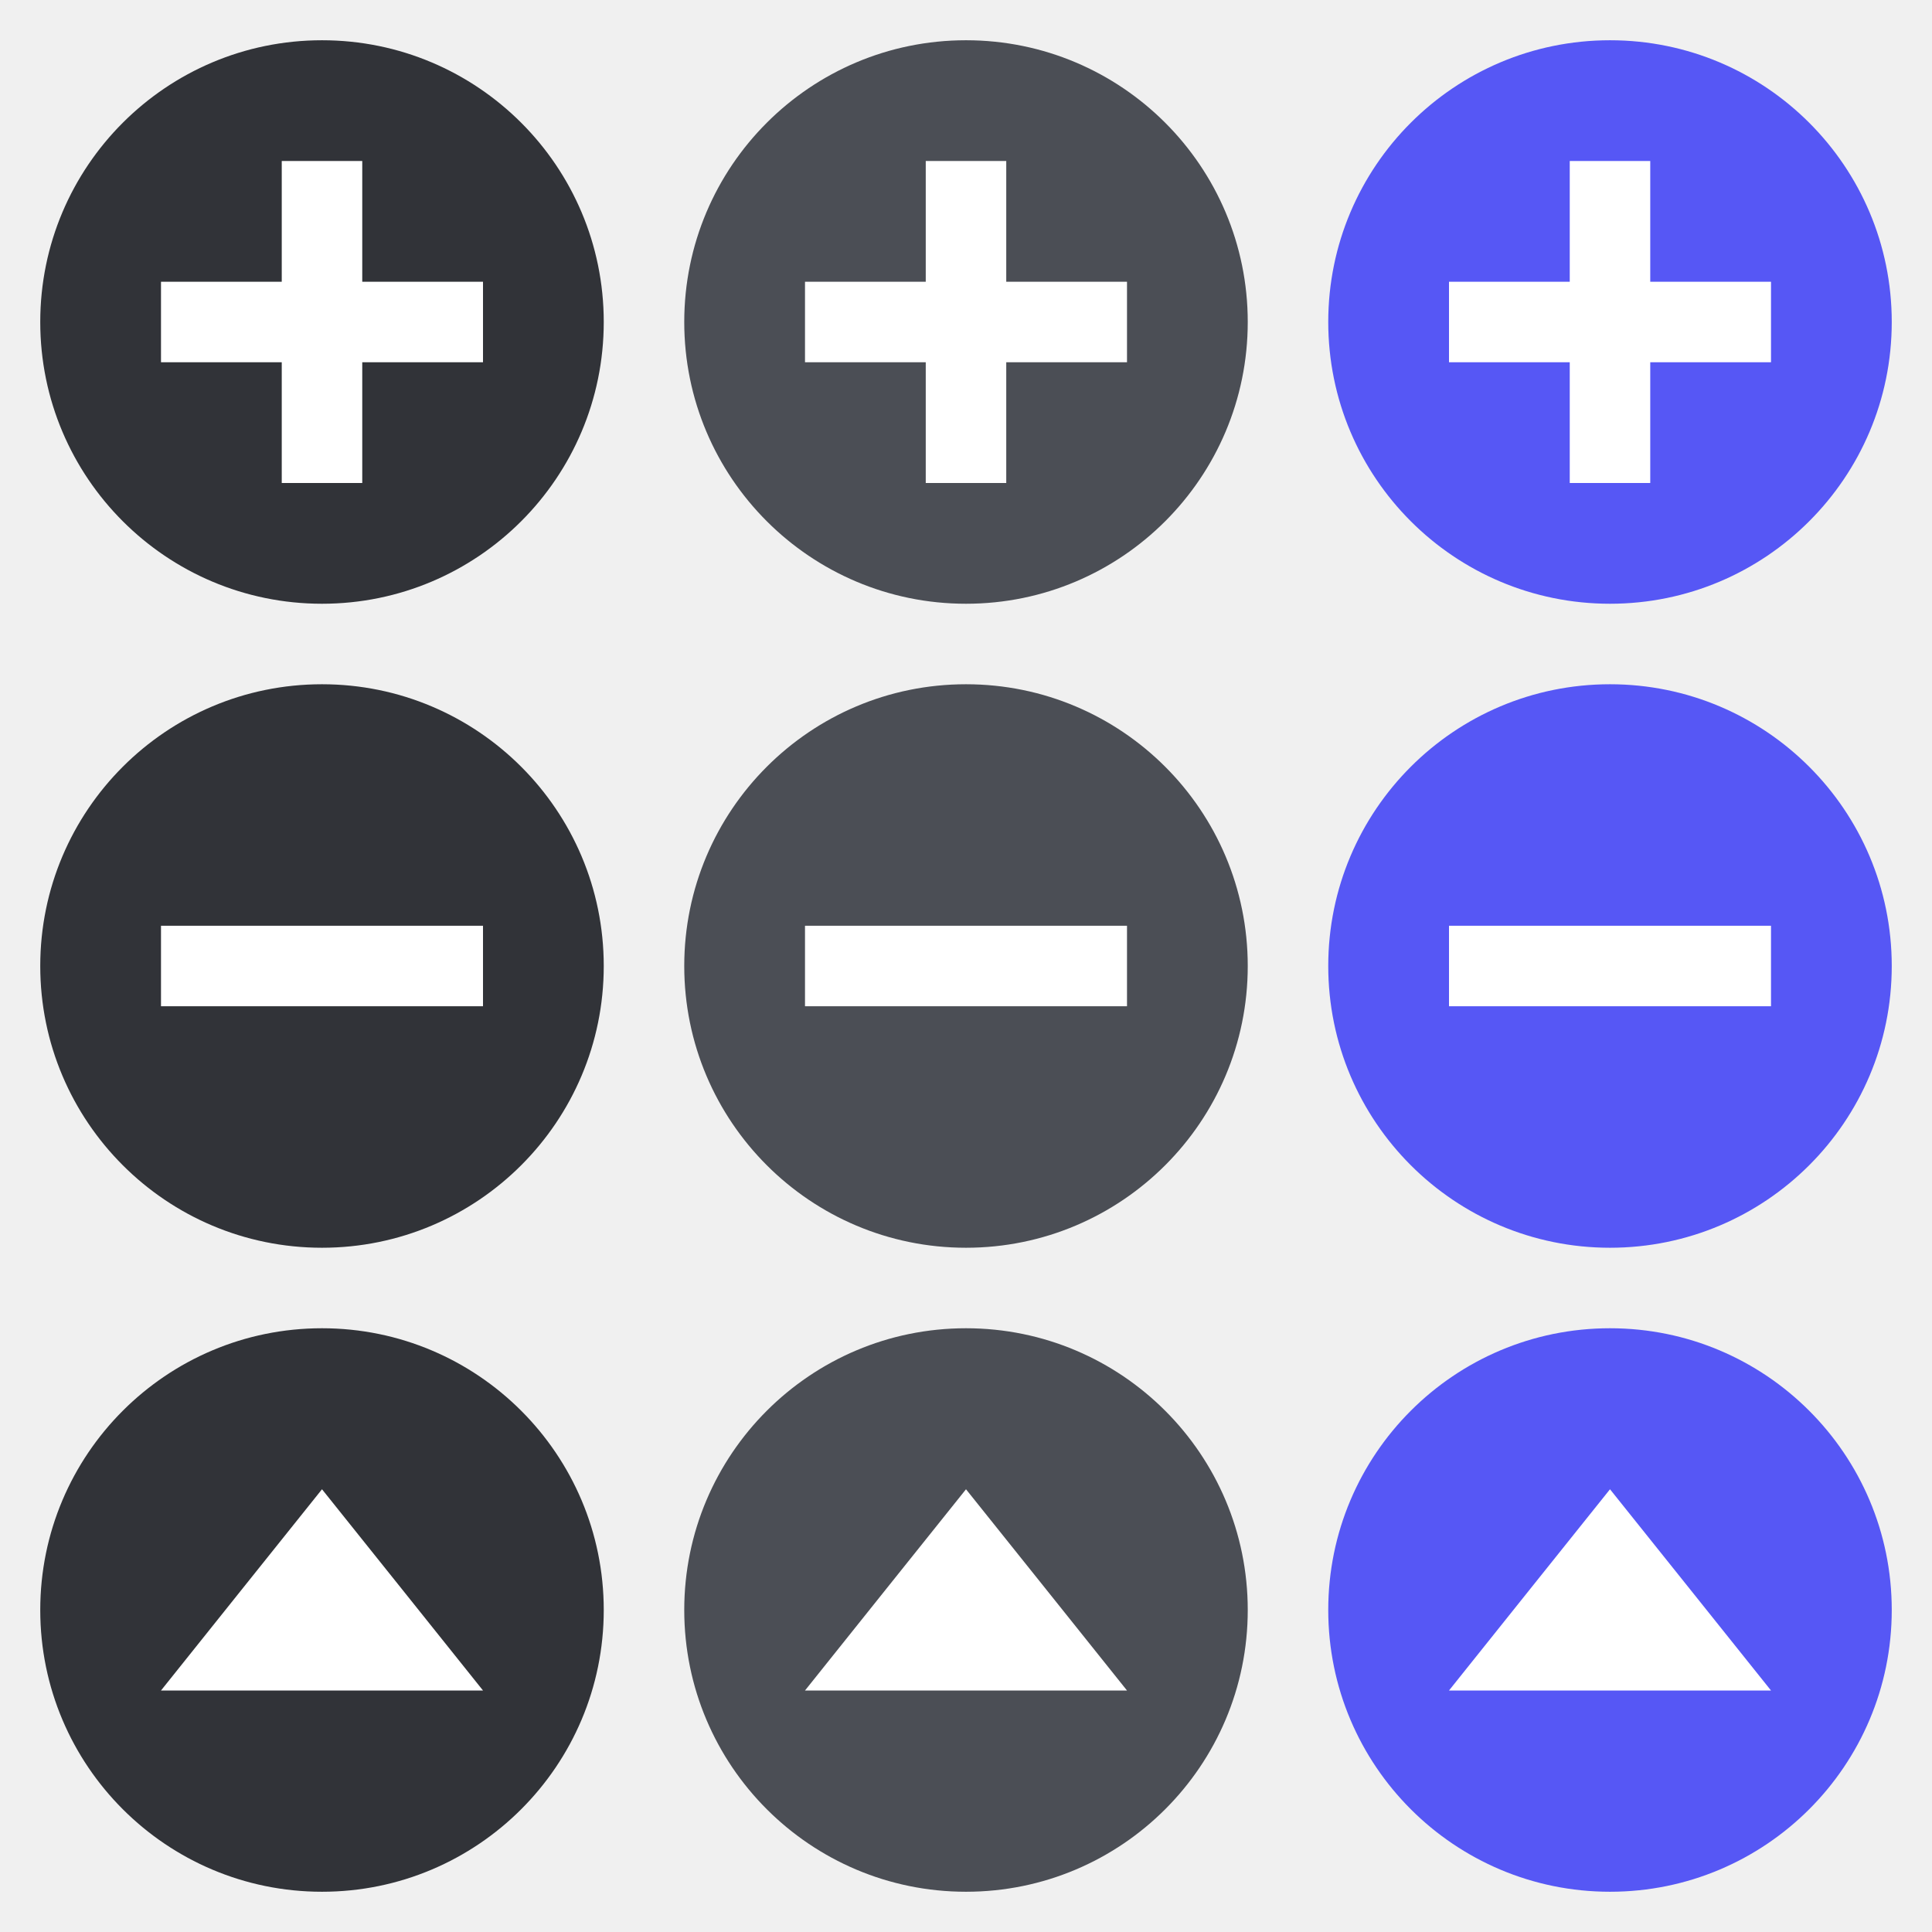
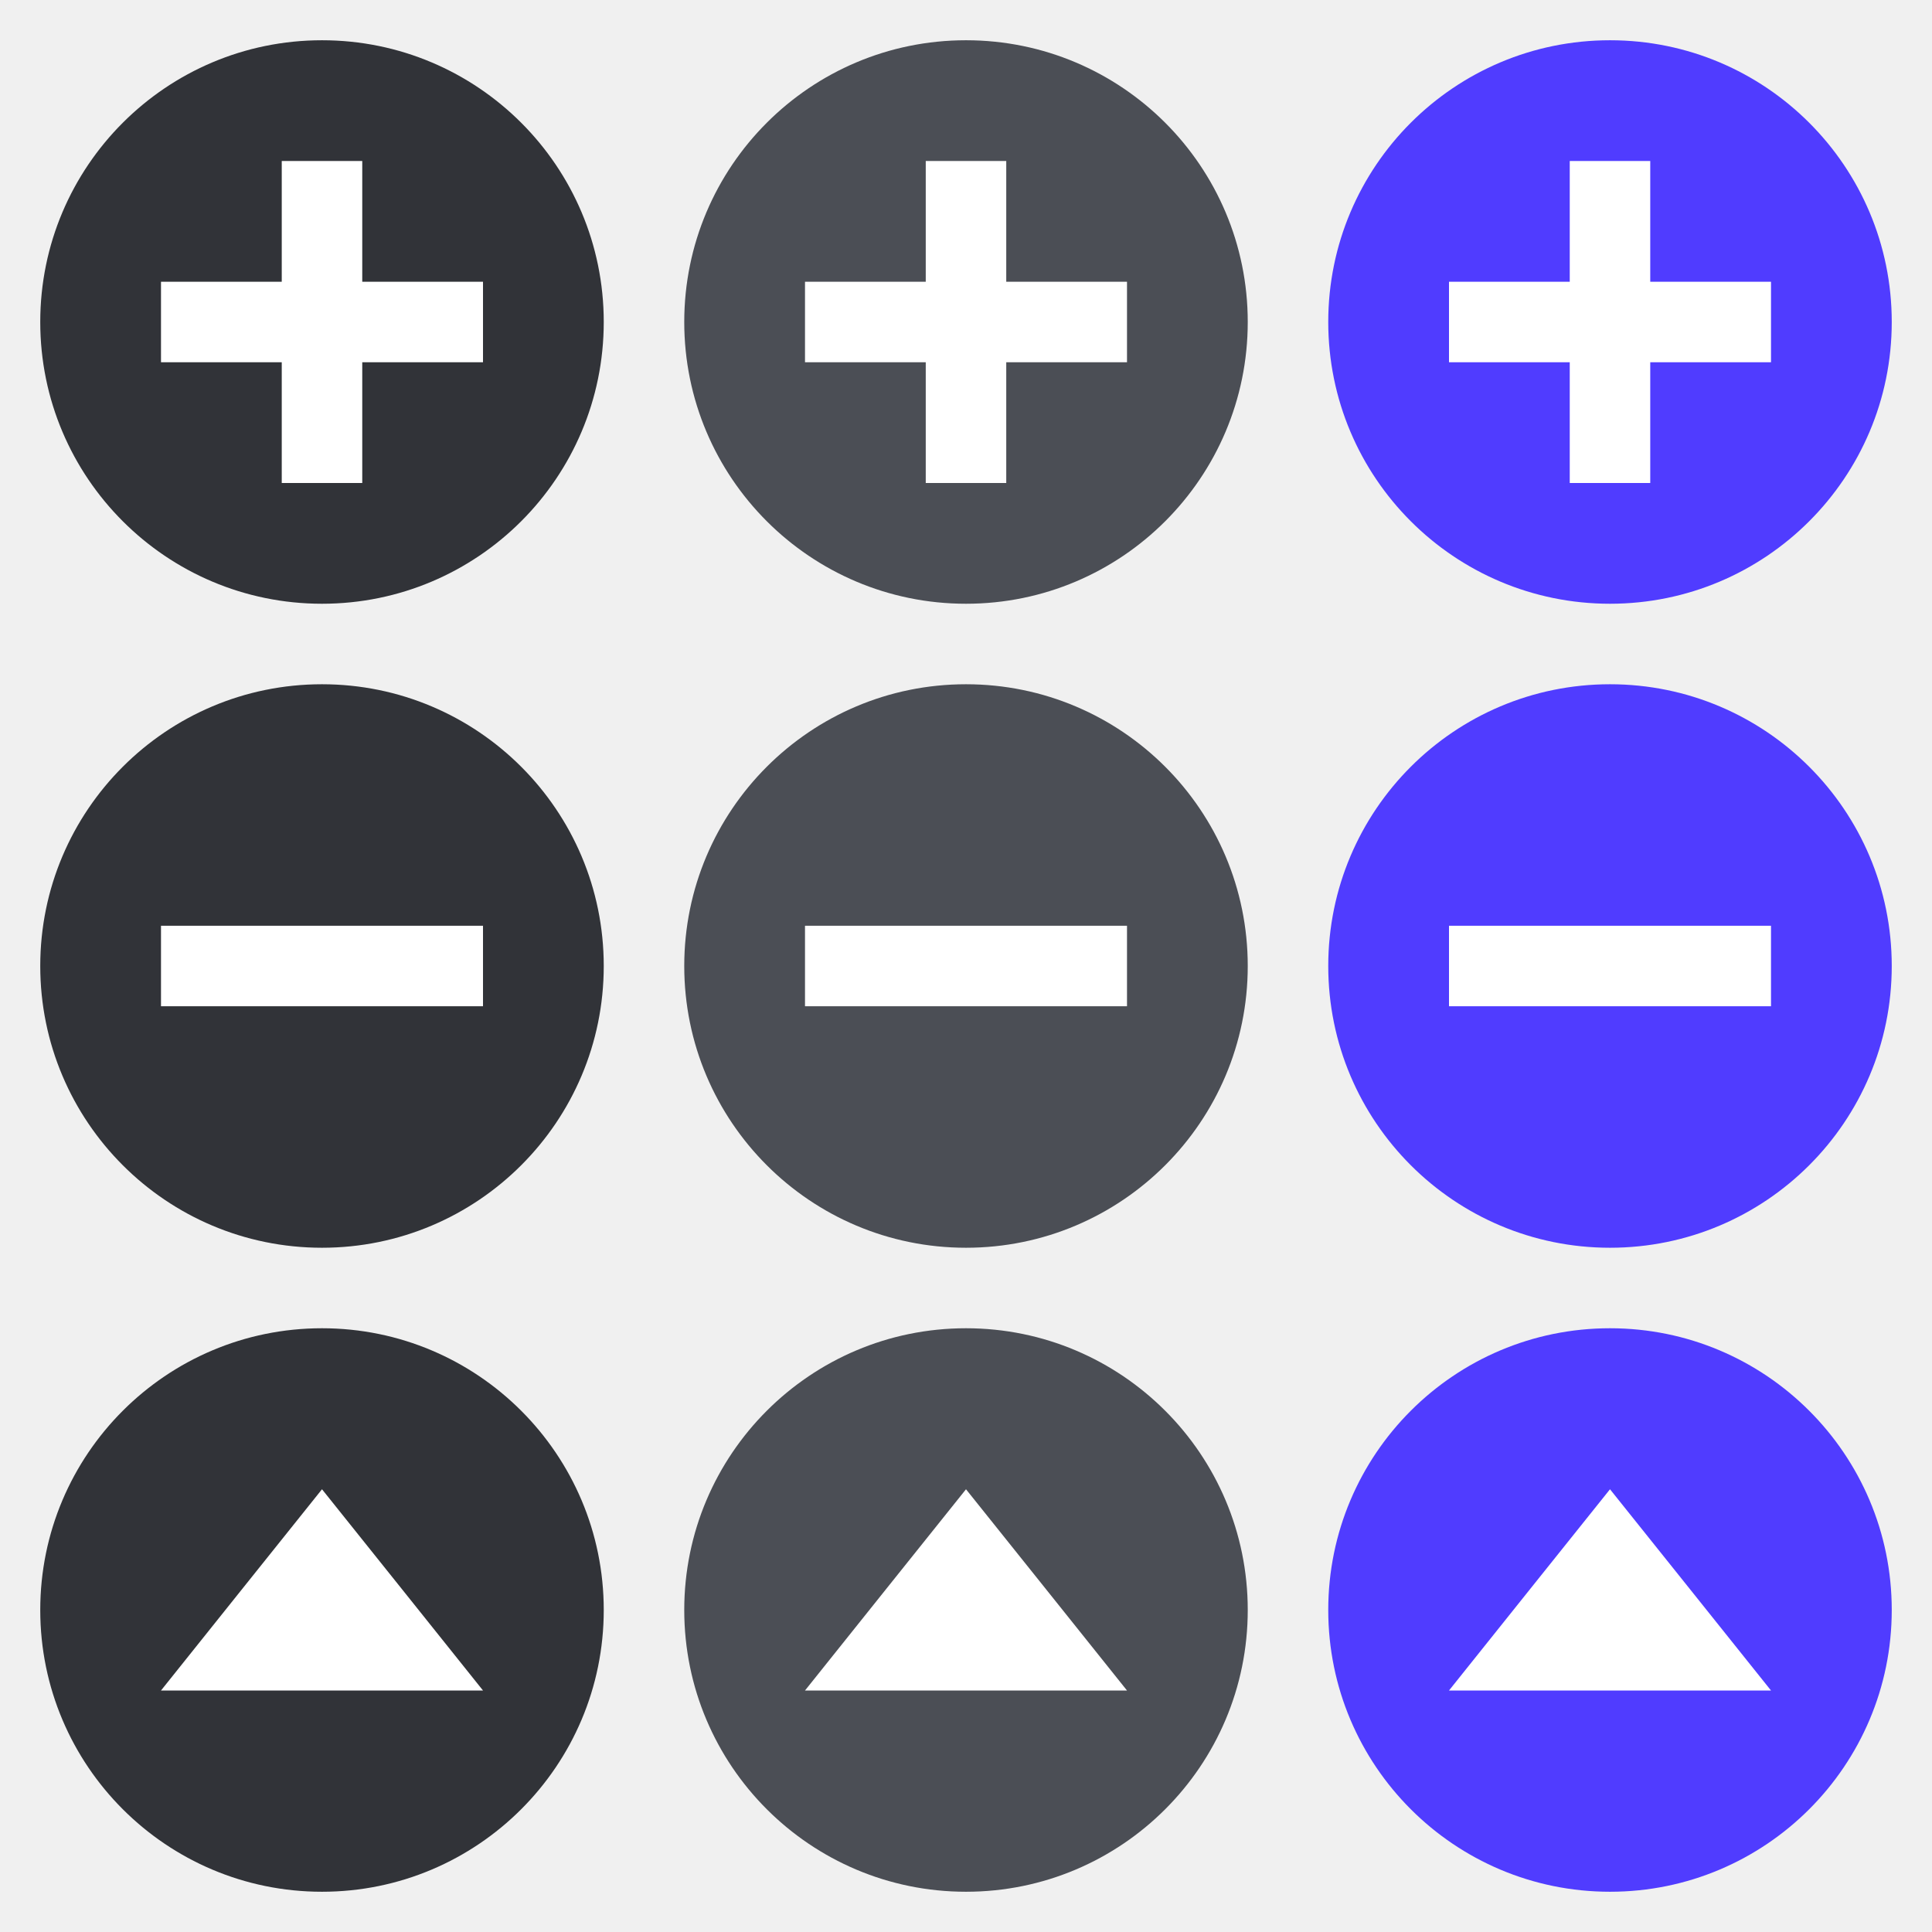
<svg xmlns="http://www.w3.org/2000/svg" width="48" height="48" version="1.1" id="svg71">
  <defs id="defs75" />
  <g id="remove-normal" transform="translate(0,-18)">
    <rect style="opacity:0.001" width="16" height="16" x="0" y="34" id="rect2" />
    <path style="fill:#313338;fill-opacity:1" d="m 15,42 a 7,7 0 0 1 -7,7 7,7 0 0 1 -7,-7 7,7 0 0 1 7,-7 7,7 0 0 1 7,7 z" id="path4" />
    <rect style="fill:#ffffff" width="2" height="8" x="41" y="-12" transform="rotate(90)" id="rect6" />
  </g>
  <g id="add-normal" transform="translate(0,-18)">
    <rect style="opacity:0.001" width="16" height="16" x="0" y="18" id="rect9" />
    <path style="fill:#313338;fill-opacity:1" d="m 15,26 a 7,7 0 0 1 -7,7 7,7 0 0 1 -7,-7 7,7 0 0 1 7,-7 7,7 0 0 1 7,7 z" id="path11" />
    <rect style="fill:#ffffff" width="2" height="8" x="7" y="22" id="rect13" />
    <rect style="fill:#ffffff" width="2" height="8" x="25" y="-12" transform="rotate(90)" id="rect15" />
  </g>
  <g id="open-normal" transform="translate(0,-18)">
    <rect style="opacity:0.001" width="16" height="16" x="0" y="50" id="rect18" />
    <path style="fill:#313338;fill-opacity:1" d="m 15,58 a 7,7 0 0 1 -7,7 7,7 0 0 1 -7,-7 7,7 0 0 1 7,-7 7,7 0 0 1 7,7 z" id="path20" />
    <path style="fill:#ffffff" transform="matrix(1.075568,0,0,0.7762244,-0.9068181,26.62235)" d="M 8.281,36.559 10.141,39.779 12,43 l -3.719,0 -3.719,0 1.859,-3.221 z" id="path22" />
  </g>
  <g id="remove-hover" transform="translate(16,-18)">
    <rect style="opacity:0.001" width="16" height="16" x="0" y="34" id="rect25" />
    <path style="fill:#4b4e55;fill-opacity:1" d="m 15,42 a 7,7 0 0 1 -7,7 7,7 0 0 1 -7,-7 7,7 0 0 1 7,-7 7,7 0 0 1 7,7 z" id="path27" />
    <rect style="fill:#ffffff" width="2" height="8" x="41" y="-12" transform="rotate(90)" id="rect29" />
  </g>
  <g id="add-hover" transform="translate(16,-18)">
    <rect style="opacity:0.001" width="16" height="16" x="0" y="18" id="rect32" />
    <path style="fill:#4b4e55;fill-opacity:1" d="m 15,26 a 7,7 0 0 1 -7,7 7,7 0 0 1 -7,-7 7,7 0 0 1 7,-7 7,7 0 0 1 7,7 z" id="path34" />
    <rect style="fill:#ffffff" width="2" height="8" x="7" y="22" id="rect36" />
    <rect style="fill:#ffffff" width="2" height="8" x="25" y="-12" transform="rotate(90)" id="rect38" />
  </g>
  <g id="open-hover" transform="translate(16,-18)">
    <rect style="opacity:0.001" width="16" height="16" x="0" y="50" id="rect41" />
    <path style="fill:#4b4e55;fill-opacity:1" d="m 15,58 a 7,7 0 0 1 -7,7 7,7 0 0 1 -7,-7 7,7 0 0 1 7,-7 7,7 0 0 1 7,7 z" id="path43" />
    <path style="fill:#ffffff" transform="matrix(1.075568,0,0,0.7762244,-0.9068181,26.62235)" d="M 8.281,36.559 10.141,39.779 12,43 l -3.719,0 -3.719,0 1.859,-3.221 z" id="path45" />
  </g>
  <g id="remove-pressed" transform="translate(32,-18)">
    <rect style="opacity:0.001" width="16" height="16" x="0" y="34" id="rect48" />
-     <path style="fill:#5657f5;fill-opacity:1" d="m 15,42 a 7,7 0 0 1 -7,7 7,7 0 0 1 -7,-7 7,7 0 0 1 7,-7 7,7 0 0 1 7,7 z" id="path50" />
+     <path style="fill:#503cff;fill-opacity:1" d="m 15,42 a 7,7 0 0 1 -7,7 7,7 0 0 1 -7,-7 7,7 0 0 1 7,-7 7,7 0 0 1 7,7 z" id="path50" />
    <rect style="fill:#ffffff" width="2" height="8" x="41" y="-12" transform="rotate(90)" id="rect52" />
  </g>
  <g id="add-pressed" transform="translate(32,-18)">
    <rect style="opacity:0.001" width="16" height="16" x="0" y="18" id="rect55" />
-     <path style="fill:#5657f5;fill-opacity:1" d="m 15,26 a 7,7 0 0 1 -7,7 7,7 0 0 1 -7,-7 7,7 0 0 1 7,-7 7,7 0 0 1 7,7 z" id="path57" />
+     <path style="fill:#503cff;fill-opacity:1" d="m 15,26 a 7,7 0 0 1 -7,7 7,7 0 0 1 -7,-7 7,7 0 0 1 7,-7 7,7 0 0 1 7,7 z" id="path57" />
    <rect style="fill:#ffffff" width="2" height="8" x="7" y="22" id="rect59" />
    <rect style="fill:#ffffff" width="2" height="8" x="25" y="-12" transform="rotate(90)" id="rect61" />
  </g>
  <g id="open-pressed" transform="translate(32,-18)">
    <rect style="opacity:0.001" width="16" height="16" x="0" y="50" id="rect64" />
-     <path style="fill:#5657f5;fill-opacity:1" d="m 15,58 a 7,7 0 0 1 -7,7 7,7 0 0 1 -7,-7 7,7 0 0 1 7,-7 7,7 0 0 1 7,7 z" id="path66" />
+     <path style="fill:#503cff;fill-opacity:1" d="m 15,58 a 7,7 0 0 1 -7,7 7,7 0 0 1 -7,-7 7,7 0 0 1 7,-7 7,7 0 0 1 7,7 z" id="path66" />
    <path style="fill:#ffffff" transform="matrix(1.075568,0,0,0.7762244,-0.9068181,26.62235)" d="M 8.281,36.559 10.141,39.779 12,43 l -3.719,0 -3.719,0 1.859,-3.221 z" id="path68" />
  </g>
</svg>
